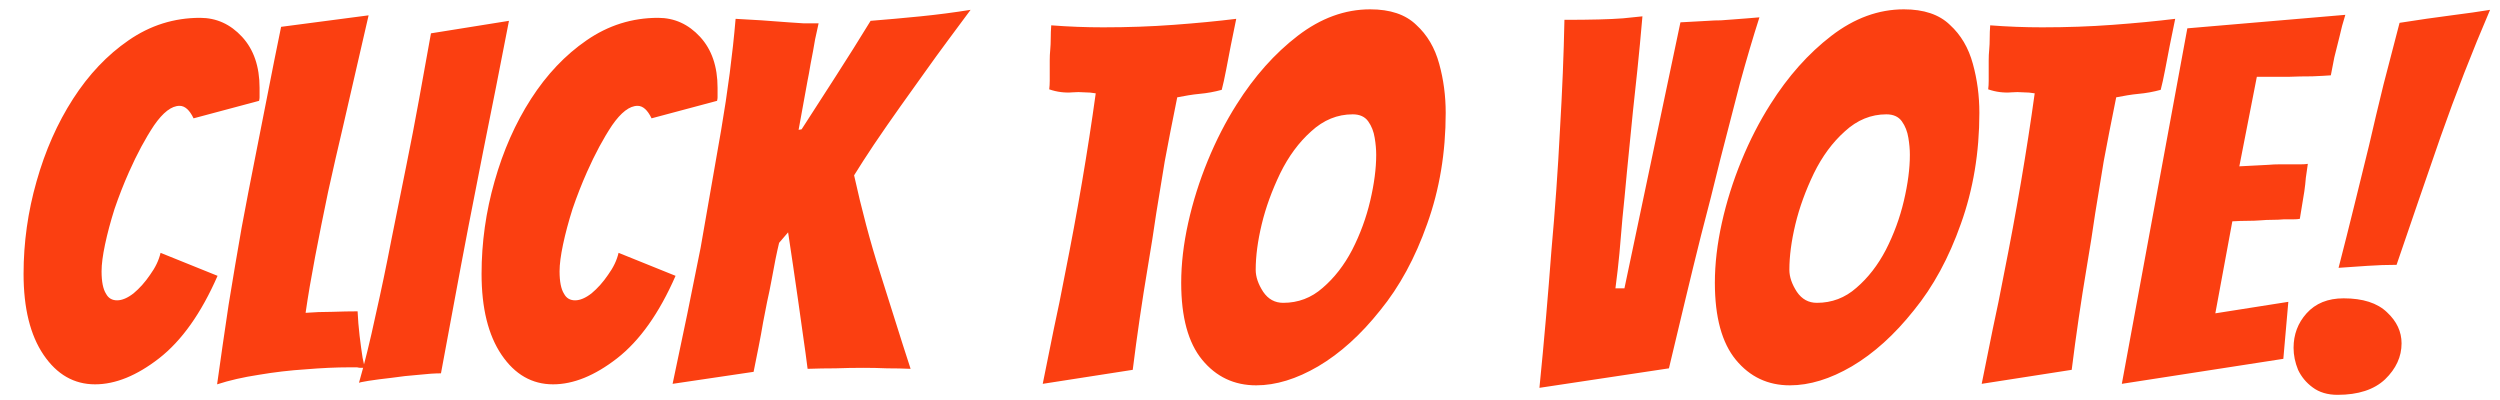
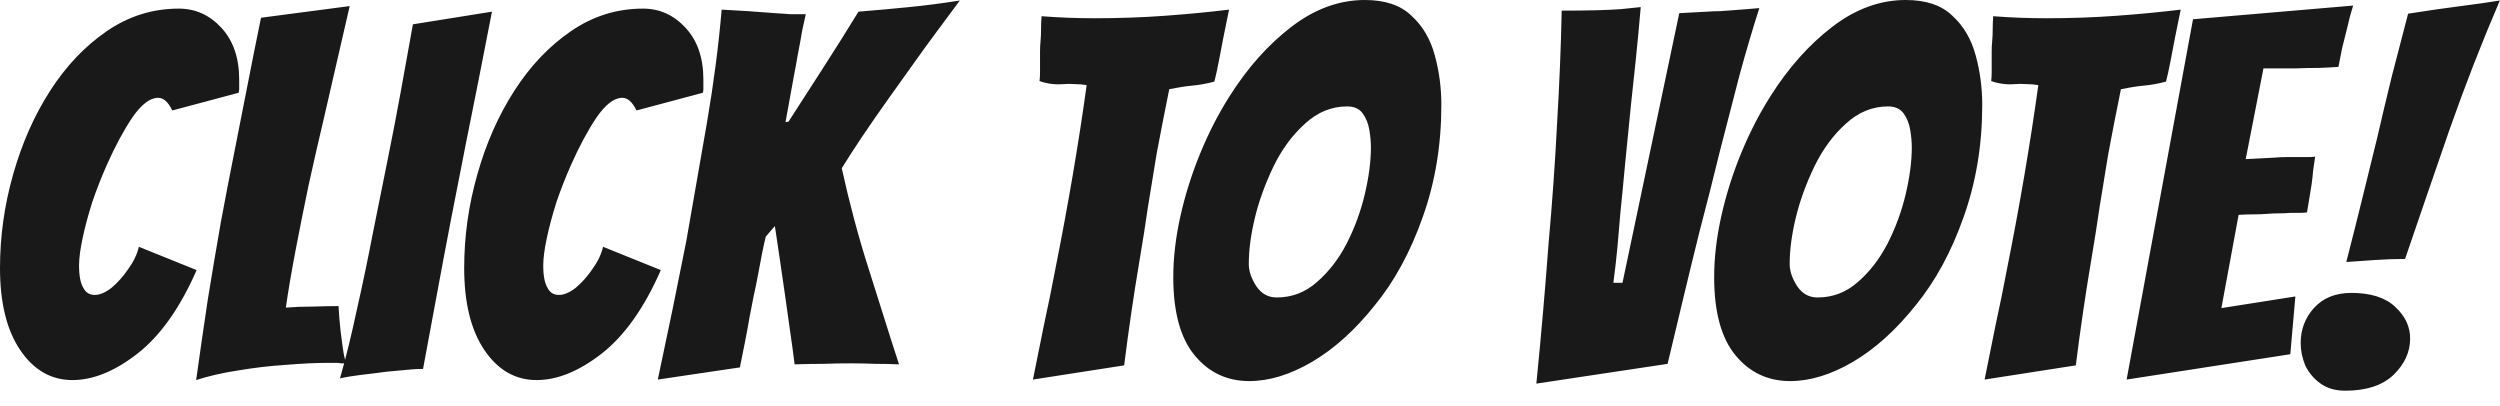
- <svg xmlns="http://www.w3.org/2000/svg" width="75" height="12" viewBox="0 0 75 12" fill="none">
-   <path d="M2.852 11.53C2.222 11.53 1.707 11.235 1.307 10.645C0.907 10.055 0.707 9.245 0.707 8.215C0.707 7.275 0.837 6.35 1.097 5.44C1.357 4.52 1.722 3.695 2.192 2.965C2.662 2.235 3.217 1.65 3.857 1.21C4.507 0.76 5.222 0.535 6.002 0.535C6.492 0.535 6.912 0.725 7.262 1.105C7.612 1.485 7.787 1.995 7.787 2.635V2.815C7.787 2.855 7.787 2.89 7.787 2.92C7.787 2.95 7.782 2.985 7.772 3.025L5.807 3.55C5.687 3.3 5.547 3.175 5.387 3.175C5.147 3.175 4.892 3.37 4.622 3.76C4.362 4.15 4.112 4.615 3.872 5.155C3.712 5.515 3.567 5.885 3.437 6.265C3.317 6.645 3.222 7 3.152 7.33C3.082 7.66 3.047 7.93 3.047 8.14C3.047 8.45 3.092 8.675 3.182 8.815C3.252 8.945 3.362 9.01 3.512 9.01C3.662 9.01 3.827 8.94 4.007 8.8C4.187 8.65 4.352 8.465 4.502 8.245C4.662 8.025 4.767 7.805 4.817 7.585L6.527 8.275C6.037 9.395 5.452 10.22 4.772 10.75C4.102 11.27 3.462 11.53 2.852 11.53ZM6.513 11.53C6.623 10.74 6.738 9.945 6.858 9.145C6.988 8.345 7.118 7.575 7.248 6.835C7.388 6.085 7.518 5.41 7.638 4.81C7.768 4.16 7.898 3.5 8.028 2.83C8.158 2.16 8.293 1.485 8.433 0.805L11.058 0.46L10.278 3.85C10.138 4.44 9.993 5.075 9.843 5.755C9.703 6.425 9.573 7.075 9.453 7.705C9.333 8.335 9.238 8.895 9.168 9.385C9.418 9.365 9.683 9.355 9.963 9.355C10.253 9.345 10.508 9.34 10.728 9.34C10.738 9.57 10.758 9.815 10.788 10.075C10.818 10.325 10.848 10.545 10.878 10.735C10.918 10.915 10.938 11.015 10.938 11.035C10.898 11.035 10.858 11.035 10.818 11.035C10.788 11.035 10.753 11.03 10.713 11.02H10.473C10.083 11.02 9.648 11.04 9.168 11.08C8.698 11.11 8.228 11.165 7.758 11.245C7.298 11.315 6.883 11.41 6.513 11.53ZM10.769 11.485C10.939 10.895 11.104 10.225 11.264 9.475C11.434 8.725 11.594 7.96 11.744 7.18C11.904 6.39 12.054 5.645 12.194 4.945C12.324 4.305 12.449 3.655 12.569 2.995C12.689 2.335 12.809 1.67 12.929 1L15.269 0.625C15.139 1.295 15.009 1.96 14.879 2.62C14.749 3.27 14.619 3.92 14.489 4.57C14.349 5.27 14.204 6.01 14.054 6.79C13.904 7.57 13.759 8.34 13.619 9.1C13.479 9.85 13.349 10.55 13.229 11.2C13.049 11.2 12.824 11.215 12.554 11.245C12.284 11.265 12.014 11.295 11.744 11.335C11.474 11.365 11.244 11.395 11.054 11.425C10.874 11.455 10.779 11.475 10.769 11.485ZM16.592 11.53C15.962 11.53 15.447 11.235 15.047 10.645C14.647 10.055 14.447 9.245 14.447 8.215C14.447 7.275 14.577 6.35 14.837 5.44C15.097 4.52 15.462 3.695 15.932 2.965C16.402 2.235 16.957 1.65 17.597 1.21C18.247 0.76 18.962 0.535 19.742 0.535C20.232 0.535 20.652 0.725 21.002 1.105C21.352 1.485 21.527 1.995 21.527 2.635V2.815C21.527 2.855 21.527 2.89 21.527 2.92C21.527 2.95 21.522 2.985 21.512 3.025L19.547 3.55C19.427 3.3 19.287 3.175 19.127 3.175C18.887 3.175 18.632 3.37 18.362 3.76C18.102 4.15 17.852 4.615 17.612 5.155C17.452 5.515 17.307 5.885 17.177 6.265C17.057 6.645 16.962 7 16.892 7.33C16.822 7.66 16.787 7.93 16.787 8.14C16.787 8.45 16.832 8.675 16.922 8.815C16.992 8.945 17.102 9.01 17.252 9.01C17.402 9.01 17.567 8.94 17.747 8.8C17.927 8.65 18.092 8.465 18.242 8.245C18.402 8.025 18.507 7.805 18.557 7.585L20.267 8.275C19.777 9.395 19.192 10.22 18.512 10.75C17.842 11.27 17.202 11.53 16.592 11.53ZM20.178 11.515C20.328 10.815 20.473 10.125 20.613 9.445C20.753 8.765 20.888 8.095 21.018 7.435C21.228 6.245 21.433 5.07 21.633 3.91C21.833 2.74 21.978 1.625 22.068 0.565L22.848 0.61C22.988 0.62 23.123 0.63 23.253 0.64C23.393 0.65 23.528 0.66 23.658 0.67C23.808 0.68 23.958 0.69 24.108 0.7C24.258 0.7 24.408 0.7 24.558 0.7C24.538 0.78 24.503 0.94 24.453 1.18C24.413 1.42 24.368 1.665 24.318 1.915C24.278 2.155 24.248 2.32 24.228 2.41L23.958 3.895L24.048 3.88C24.338 3.43 24.673 2.91 25.053 2.32C25.433 1.73 25.788 1.165 26.118 0.625C26.618 0.585 27.118 0.54 27.618 0.49C28.118 0.44 28.618 0.375 29.118 0.295C28.888 0.605 28.658 0.915 28.428 1.225C28.198 1.535 27.973 1.845 27.753 2.155C27.523 2.475 27.273 2.825 27.003 3.205C26.733 3.585 26.473 3.96 26.223 4.33C25.983 4.69 25.783 5 25.623 5.26C25.733 5.76 25.853 6.255 25.983 6.745C26.113 7.235 26.253 7.715 26.403 8.185C26.553 8.655 26.703 9.13 26.853 9.61C27.003 10.09 27.158 10.575 27.318 11.065C27.088 11.055 26.853 11.05 26.613 11.05C26.373 11.04 26.138 11.035 25.908 11.035C25.618 11.035 25.338 11.04 25.068 11.05C24.798 11.05 24.518 11.055 24.228 11.065C24.188 10.745 24.143 10.415 24.093 10.075C24.043 9.725 23.993 9.37 23.943 9.01C23.893 8.66 23.843 8.315 23.793 7.975C23.743 7.625 23.693 7.29 23.643 6.97L23.373 7.285C23.303 7.575 23.228 7.945 23.148 8.395C23.108 8.615 23.063 8.835 23.013 9.055C22.973 9.265 22.933 9.47 22.893 9.67C22.853 9.91 22.808 10.155 22.758 10.405C22.708 10.645 22.658 10.895 22.608 11.155L20.178 11.515ZM31.282 11.515C31.392 10.965 31.502 10.42 31.612 9.88C31.732 9.33 31.842 8.79 31.942 8.26C32.322 6.36 32.632 4.54 32.872 2.8C32.762 2.78 32.647 2.77 32.527 2.77C32.407 2.76 32.292 2.76 32.182 2.77C31.942 2.79 31.707 2.76 31.477 2.68C31.487 2.6 31.492 2.515 31.492 2.425C31.492 2.325 31.492 2.225 31.492 2.125C31.492 2.015 31.492 1.91 31.492 1.81C31.492 1.7 31.497 1.595 31.507 1.495C31.517 1.385 31.522 1.27 31.522 1.15C31.522 1.02 31.527 0.89 31.537 0.76C31.797 0.78 32.057 0.795 32.317 0.805C32.577 0.815 32.837 0.82 33.097 0.82C33.837 0.82 34.542 0.795 35.212 0.745C35.892 0.695 36.517 0.635 37.087 0.565L36.922 1.375L36.787 2.08C36.737 2.34 36.692 2.545 36.652 2.695C36.542 2.725 36.432 2.75 36.322 2.77C36.212 2.79 36.102 2.805 35.992 2.815C35.882 2.825 35.767 2.84 35.647 2.86C35.537 2.88 35.427 2.9 35.317 2.92C35.167 3.66 35.042 4.3 34.942 4.84C34.852 5.38 34.767 5.9 34.687 6.4C34.617 6.89 34.532 7.43 34.432 8.02C34.262 9.03 34.112 10.055 33.982 11.095L31.282 11.515ZM37.686 11.56C37.026 11.56 36.486 11.305 36.066 10.795C35.646 10.285 35.436 9.515 35.436 8.485C35.436 7.915 35.506 7.315 35.646 6.685C35.786 6.055 35.981 5.435 36.231 4.825C36.481 4.215 36.771 3.65 37.101 3.13C37.631 2.29 38.241 1.605 38.931 1.075C39.621 0.545 40.346 0.28 41.106 0.28C41.706 0.28 42.166 0.435 42.486 0.745C42.816 1.045 43.046 1.435 43.176 1.915C43.306 2.385 43.371 2.875 43.371 3.385C43.371 4.575 43.186 5.685 42.816 6.715C42.456 7.735 41.986 8.6 41.406 9.31C40.826 10.04 40.206 10.6 39.546 10.99C38.896 11.37 38.276 11.56 37.686 11.56ZM38.496 9.085C38.946 9.085 39.341 8.935 39.681 8.635C40.031 8.335 40.326 7.955 40.566 7.495C40.806 7.025 40.986 6.535 41.106 6.025C41.226 5.515 41.286 5.055 41.286 4.645C41.286 4.485 41.271 4.315 41.241 4.135C41.211 3.945 41.146 3.78 41.046 3.64C40.946 3.5 40.791 3.43 40.581 3.43C40.121 3.43 39.706 3.6 39.336 3.94C38.966 4.27 38.656 4.69 38.406 5.2C38.156 5.72 37.971 6.23 37.851 6.73C37.731 7.23 37.671 7.685 37.671 8.095C37.671 8.305 37.746 8.525 37.896 8.755C38.046 8.975 38.246 9.085 38.496 9.085ZM46.183 11.635C46.253 10.935 46.318 10.24 46.378 9.55C46.438 8.86 46.493 8.18 46.543 7.51C46.653 6.29 46.738 5.09 46.798 3.91C46.868 2.73 46.913 1.625 46.933 0.595C47.713 0.595 48.298 0.58 48.688 0.55C49.078 0.51 49.273 0.49 49.273 0.49C49.223 1.07 49.173 1.6 49.123 2.08C49.073 2.55 49.028 2.97 48.988 3.34L48.808 5.155C48.758 5.705 48.713 6.17 48.673 6.55C48.643 6.93 48.613 7.28 48.583 7.6C48.553 7.92 48.513 8.27 48.463 8.65H48.733L50.413 0.67L51.238 0.625C51.368 0.615 51.498 0.61 51.628 0.61C51.758 0.6 51.893 0.59 52.033 0.58C52.173 0.57 52.303 0.56 52.423 0.55C52.553 0.54 52.673 0.53 52.783 0.52C52.593 1.11 52.398 1.77 52.198 2.5C52.008 3.23 51.813 3.985 51.613 4.765C51.423 5.545 51.228 6.315 51.028 7.075C50.868 7.715 50.708 8.37 50.548 9.04C50.388 9.7 50.228 10.37 50.068 11.05L46.183 11.635ZM53.696 11.56C53.036 11.56 52.496 11.305 52.076 10.795C51.656 10.285 51.446 9.515 51.446 8.485C51.446 7.915 51.516 7.315 51.656 6.685C51.796 6.055 51.991 5.435 52.241 4.825C52.491 4.215 52.781 3.65 53.111 3.13C53.641 2.29 54.251 1.605 54.941 1.075C55.631 0.545 56.356 0.28 57.116 0.28C57.716 0.28 58.176 0.435 58.496 0.745C58.826 1.045 59.056 1.435 59.186 1.915C59.316 2.385 59.381 2.875 59.381 3.385C59.381 4.575 59.196 5.685 58.826 6.715C58.466 7.735 57.996 8.6 57.416 9.31C56.836 10.04 56.216 10.6 55.556 10.99C54.906 11.37 54.286 11.56 53.696 11.56ZM54.506 9.085C54.956 9.085 55.351 8.935 55.691 8.635C56.041 8.335 56.336 7.955 56.576 7.495C56.816 7.025 56.996 6.535 57.116 6.025C57.236 5.515 57.296 5.055 57.296 4.645C57.296 4.485 57.281 4.315 57.251 4.135C57.221 3.945 57.156 3.78 57.056 3.64C56.956 3.5 56.801 3.43 56.591 3.43C56.131 3.43 55.716 3.6 55.346 3.94C54.976 4.27 54.666 4.69 54.416 5.2C54.166 5.72 53.981 6.23 53.861 6.73C53.741 7.23 53.681 7.685 53.681 8.095C53.681 8.305 53.756 8.525 53.906 8.755C54.056 8.975 54.256 9.085 54.506 9.085ZM59.451 11.515C59.561 10.965 59.671 10.42 59.781 9.88C59.901 9.33 60.011 8.79 60.111 8.26C60.491 6.36 60.801 4.54 61.041 2.8C60.931 2.78 60.816 2.77 60.696 2.77C60.576 2.76 60.461 2.76 60.351 2.77C60.111 2.79 59.876 2.76 59.646 2.68C59.656 2.6 59.661 2.515 59.661 2.425C59.661 2.325 59.661 2.225 59.661 2.125C59.661 2.015 59.661 1.91 59.661 1.81C59.661 1.7 59.666 1.595 59.676 1.495C59.686 1.385 59.691 1.27 59.691 1.15C59.691 1.02 59.696 0.89 59.706 0.76C59.966 0.78 60.226 0.795 60.486 0.805C60.746 0.815 61.006 0.82 61.266 0.82C62.006 0.82 62.711 0.795 63.381 0.745C64.061 0.695 64.686 0.635 65.256 0.565L65.091 1.375L64.956 2.08C64.906 2.34 64.861 2.545 64.821 2.695C64.711 2.725 64.601 2.75 64.491 2.77C64.381 2.79 64.271 2.805 64.161 2.815C64.051 2.825 63.936 2.84 63.816 2.86C63.706 2.88 63.596 2.9 63.486 2.92C63.336 3.66 63.211 4.3 63.111 4.84C63.021 5.38 62.936 5.9 62.856 6.4C62.786 6.89 62.701 7.43 62.601 8.02C62.431 9.03 62.281 10.055 62.151 11.095L59.451 11.515ZM63.655 11.515L65.62 0.85L70.36 0.445C70.29 0.665 70.23 0.89 70.18 1.12C70.13 1.31 70.08 1.51 70.03 1.72C69.99 1.92 69.955 2.1 69.925 2.26C69.795 2.27 69.61 2.28 69.37 2.29C69.13 2.29 68.885 2.295 68.635 2.305C68.385 2.305 68.17 2.305 67.99 2.305C67.81 2.305 67.715 2.305 67.705 2.305L67.18 4.99L68.05 4.945C68.16 4.935 68.27 4.93 68.38 4.93C68.5 4.93 68.615 4.93 68.725 4.93C68.835 4.93 68.935 4.93 69.025 4.93C69.115 4.93 69.185 4.925 69.235 4.915C69.215 5.055 69.195 5.195 69.175 5.335C69.165 5.465 69.15 5.6 69.13 5.74L68.995 6.565C68.945 6.575 68.88 6.58 68.8 6.58C68.72 6.58 68.625 6.58 68.515 6.58C68.405 6.59 68.29 6.595 68.17 6.595C68.05 6.595 67.935 6.6 67.825 6.61C67.695 6.62 67.56 6.625 67.42 6.625C67.28 6.625 67.13 6.63 66.97 6.64L66.46 9.4L68.65 9.055L68.5 10.765L63.655 11.515ZM70.157 8.035C70.317 7.415 70.472 6.8 70.622 6.19C70.772 5.58 70.922 4.97 71.072 4.36C71.212 3.75 71.357 3.14 71.507 2.53C71.667 1.91 71.827 1.295 71.987 0.685C72.557 0.595 73.077 0.52 73.547 0.46C74.017 0.4 74.402 0.345 74.702 0.295C74.162 1.555 73.667 2.825 73.217 4.105C72.777 5.375 72.337 6.655 71.897 7.945C71.607 7.945 71.317 7.955 71.027 7.975C70.737 7.995 70.447 8.015 70.157 8.035ZM70.127 11.845C69.827 11.845 69.577 11.77 69.377 11.62C69.187 11.48 69.042 11.305 68.942 11.095C68.852 10.875 68.807 10.655 68.807 10.435C68.807 10.035 68.937 9.69 69.197 9.4C69.467 9.1 69.837 8.95 70.307 8.95C70.887 8.95 71.322 9.09 71.612 9.37C71.902 9.64 72.047 9.95 72.047 10.3C72.047 10.7 71.882 11.06 71.552 11.38C71.222 11.69 70.747 11.845 70.127 11.845Z" fill="#FB3F11" />
+ <svg xmlns="http://www.w3.org/2000/svg" width="74" height="12" viewBox="0 0 74 12" fill="none">
+   <path d="M2.145 11.25C1.515 11.25 1 10.955 0.6 10.365C0.2 9.775 3.90746e-05 8.965 3.90746e-05 7.935C3.90746e-05 6.995 0.13 6.07 0.39 5.16C0.65 4.24 1.015 3.415 1.485 2.685C1.955 1.955 2.51 1.37 3.15 0.93C3.8 0.48 4.515 0.255 5.295 0.255C5.785 0.255 6.205 0.445 6.555 0.825C6.905 1.205 7.08 1.715 7.08 2.355V2.535C7.08 2.575 7.08 2.61 7.08 2.64C7.08 2.67 7.075 2.705 7.065 2.745L5.1 3.27C4.98 3.02 4.84 2.895 4.68 2.895C4.44 2.895 4.185 3.09 3.915 3.48C3.655 3.87 3.405 4.335 3.165 4.875C3.005 5.235 2.86 5.605 2.73 5.985C2.61 6.365 2.515 6.72 2.445 7.05C2.375 7.38 2.34 7.65 2.34 7.86C2.34 8.17 2.385 8.395 2.475 8.535C2.545 8.665 2.655 8.73 2.805 8.73C2.955 8.73 3.12 8.66 3.3 8.52C3.48 8.37 3.645 8.185 3.795 7.965C3.955 7.745 4.06 7.525 4.11 7.305L5.82 7.995C5.33 9.115 4.745 9.94 4.065 10.47C3.395 10.99 2.755 11.25 2.145 11.25ZM5.806 11.25C5.916 10.46 6.031 9.665 6.151 8.865C6.281 8.065 6.411 7.295 6.541 6.555C6.681 5.805 6.811 5.13 6.931 4.53C7.061 3.88 7.191 3.22 7.321 2.55C7.451 1.88 7.586 1.205 7.726 0.525L10.351 0.18L9.571 3.57C9.431 4.16 9.286 4.795 9.136 5.475C8.996 6.145 8.866 6.795 8.746 7.425C8.626 8.055 8.531 8.615 8.461 9.105C8.711 9.085 8.976 9.075 9.256 9.075C9.546 9.065 9.801 9.06 10.021 9.06C10.031 9.29 10.051 9.535 10.081 9.795C10.111 10.045 10.141 10.265 10.171 10.455C10.211 10.635 10.231 10.735 10.231 10.755C10.191 10.755 10.151 10.755 10.111 10.755C10.081 10.755 10.046 10.75 10.006 10.74H9.766C9.376 10.74 8.941 10.76 8.461 10.8C7.991 10.83 7.521 10.885 7.051 10.965C6.591 11.035 6.176 11.13 5.806 11.25ZM10.062 11.205C10.232 10.615 10.397 9.945 10.557 9.195C10.727 8.445 10.887 7.68 11.037 6.9C11.197 6.11 11.347 5.365 11.487 4.665C11.617 4.025 11.742 3.375 11.862 2.715C11.982 2.055 12.102 1.39 12.222 0.72L14.562 0.345C14.432 1.015 14.302 1.68 14.172 2.34C14.042 2.99 13.912 3.64 13.782 4.29C13.642 4.99 13.497 5.73 13.347 6.51C13.197 7.29 13.052 8.06 12.912 8.82C12.772 9.57 12.642 10.27 12.522 10.92C12.342 10.92 12.117 10.935 11.847 10.965C11.577 10.985 11.307 11.015 11.037 11.055C10.767 11.085 10.537 11.115 10.347 11.145C10.167 11.175 10.072 11.195 10.062 11.205ZM15.885 11.25C15.255 11.25 14.74 10.955 14.34 10.365C13.94 9.775 13.74 8.965 13.74 7.935C13.74 6.995 13.87 6.07 14.13 5.16C14.39 4.24 14.755 3.415 15.225 2.685C15.695 1.955 16.25 1.37 16.89 0.93C17.54 0.48 18.255 0.255 19.035 0.255C19.525 0.255 19.945 0.445 20.295 0.825C20.645 1.205 20.82 1.715 20.82 2.355V2.535C20.82 2.575 20.82 2.61 20.82 2.64C20.82 2.67 20.815 2.705 20.805 2.745L18.84 3.27C18.72 3.02 18.58 2.895 18.42 2.895C18.18 2.895 17.925 3.09 17.655 3.48C17.395 3.87 17.145 4.335 16.905 4.875C16.745 5.235 16.6 5.605 16.47 5.985C16.35 6.365 16.255 6.72 16.185 7.05C16.115 7.38 16.08 7.65 16.08 7.86C16.08 8.17 16.125 8.395 16.215 8.535C16.285 8.665 16.395 8.73 16.545 8.73C16.695 8.73 16.86 8.66 17.04 8.52C17.22 8.37 17.385 8.185 17.535 7.965C17.695 7.745 17.8 7.525 17.85 7.305L19.56 7.995C19.07 9.115 18.485 9.94 17.805 10.47C17.135 10.99 16.495 11.25 15.885 11.25ZM19.471 11.235C19.621 10.535 19.766 9.845 19.906 9.165C20.046 8.485 20.181 7.815 20.311 7.155C20.521 5.965 20.726 4.79 20.926 3.63C21.126 2.46 21.271 1.345 21.361 0.285L22.141 0.33C22.281 0.34 22.416 0.35 22.546 0.36C22.686 0.37 22.821 0.38 22.951 0.39C23.101 0.4 23.251 0.41 23.401 0.42C23.551 0.42 23.701 0.42 23.851 0.42C23.831 0.5 23.796 0.66 23.746 0.9C23.706 1.14 23.661 1.385 23.611 1.635C23.571 1.875 23.541 2.04 23.521 2.13L23.251 3.615L23.341 3.6C23.631 3.15 23.966 2.63 24.346 2.04C24.726 1.45 25.081 0.885 25.411 0.345C25.911 0.305 26.411 0.26 26.911 0.21C27.411 0.16 27.911 0.095 28.411 0.015C28.181 0.325 27.951 0.635 27.721 0.945C27.491 1.255 27.266 1.565 27.046 1.875C26.816 2.195 26.566 2.545 26.296 2.925C26.026 3.305 25.766 3.68 25.516 4.05C25.276 4.41 25.076 4.72 24.916 4.98C25.026 5.48 25.146 5.975 25.276 6.465C25.406 6.955 25.546 7.435 25.696 7.905C25.846 8.375 25.996 8.85 26.146 9.33C26.296 9.81 26.451 10.295 26.611 10.785C26.381 10.775 26.146 10.77 25.906 10.77C25.666 10.76 25.431 10.755 25.201 10.755C24.911 10.755 24.631 10.76 24.361 10.77C24.091 10.77 23.811 10.775 23.521 10.785C23.481 10.465 23.436 10.135 23.386 9.795C23.336 9.445 23.286 9.09 23.236 8.73C23.186 8.38 23.136 8.035 23.086 7.695C23.036 7.345 22.986 7.01 22.936 6.69L22.666 7.005C22.596 7.295 22.521 7.665 22.441 8.115C22.401 8.335 22.356 8.555 22.306 8.775C22.266 8.985 22.226 9.19 22.186 9.39C22.146 9.63 22.101 9.875 22.051 10.125C22.001 10.365 21.951 10.615 21.901 10.875L19.471 11.235ZM30.575 11.235C30.685 10.685 30.795 10.14 30.905 9.6C31.025 9.05 31.135 8.51 31.235 7.98C31.615 6.08 31.925 4.26 32.165 2.52C32.055 2.5 31.94 2.49 31.82 2.49C31.7 2.48 31.585 2.48 31.475 2.49C31.235 2.51 31 2.48 30.77 2.4C30.78 2.32 30.785 2.235 30.785 2.145C30.785 2.045 30.785 1.945 30.785 1.845C30.785 1.735 30.785 1.63 30.785 1.53C30.785 1.42 30.79 1.315 30.8 1.215C30.81 1.105 30.815 0.99 30.815 0.87C30.815 0.74 30.82 0.61 30.83 0.48C31.09 0.5 31.35 0.515 31.61 0.525C31.87 0.535 32.13 0.54 32.39 0.54C33.13 0.54 33.835 0.515 34.505 0.465C35.185 0.415 35.81 0.355 36.38 0.285L36.215 1.095L36.08 1.8C36.03 2.06 35.985 2.265 35.945 2.415C35.835 2.445 35.725 2.47 35.615 2.49C35.505 2.51 35.395 2.525 35.285 2.535C35.175 2.545 35.06 2.56 34.94 2.58C34.83 2.6 34.72 2.62 34.61 2.64C34.46 3.38 34.335 4.02 34.235 4.56C34.145 5.1 34.06 5.62 33.98 6.12C33.91 6.61 33.825 7.15 33.725 7.74C33.555 8.75 33.405 9.775 33.275 10.815L30.575 11.235ZM36.979 11.28C36.319 11.28 35.779 11.025 35.359 10.515C34.939 10.005 34.729 9.235 34.729 8.205C34.729 7.635 34.799 7.035 34.939 6.405C35.079 5.775 35.274 5.155 35.524 4.545C35.774 3.935 36.064 3.37 36.394 2.85C36.924 2.01 37.534 1.325 38.224 0.795C38.914 0.265 39.639 0 40.399 0C40.999 0 41.459 0.155 41.779 0.465C42.109 0.765 42.339 1.155 42.469 1.635C42.599 2.105 42.664 2.595 42.664 3.105C42.664 4.295 42.479 5.405 42.109 6.435C41.749 7.455 41.279 8.32 40.699 9.03C40.119 9.76 39.499 10.32 38.839 10.71C38.189 11.09 37.569 11.28 36.979 11.28ZM37.789 8.805C38.239 8.805 38.634 8.655 38.974 8.355C39.324 8.055 39.619 7.675 39.859 7.215C40.099 6.745 40.279 6.255 40.399 5.745C40.519 5.235 40.579 4.775 40.579 4.365C40.579 4.205 40.564 4.035 40.534 3.855C40.504 3.665 40.439 3.5 40.339 3.36C40.239 3.22 40.084 3.15 39.874 3.15C39.414 3.15 38.999 3.32 38.629 3.66C38.259 3.99 37.949 4.41 37.699 4.92C37.449 5.44 37.264 5.95 37.144 6.45C37.024 6.95 36.964 7.405 36.964 7.815C36.964 8.025 37.039 8.245 37.189 8.475C37.339 8.695 37.539 8.805 37.789 8.805ZM45.476 11.355C45.546 10.655 45.611 9.96 45.671 9.27C45.731 8.58 45.786 7.9 45.836 7.23C45.946 6.01 46.031 4.81 46.091 3.63C46.161 2.45 46.206 1.345 46.226 0.315C47.006 0.315 47.591 0.3 47.981 0.27C48.371 0.23 48.566 0.21 48.566 0.21C48.516 0.79 48.466 1.32 48.416 1.8C48.366 2.27 48.321 2.69 48.281 3.06L48.101 4.875C48.051 5.425 48.006 5.89 47.966 6.27C47.936 6.65 47.906 7 47.876 7.32C47.846 7.64 47.806 7.99 47.756 8.37H48.026L49.706 0.39L50.531 0.345C50.661 0.335 50.791 0.33 50.921 0.33C51.051 0.32 51.186 0.31 51.326 0.3C51.466 0.29 51.596 0.28 51.716 0.27C51.846 0.26 51.966 0.25 52.076 0.24C51.886 0.83 51.691 1.49 51.491 2.22C51.301 2.95 51.106 3.705 50.906 4.485C50.716 5.265 50.521 6.035 50.321 6.795C50.161 7.435 50.001 8.09 49.841 8.76C49.681 9.42 49.521 10.09 49.361 10.77L45.476 11.355ZM52.989 11.28C52.329 11.28 51.789 11.025 51.369 10.515C50.949 10.005 50.739 9.235 50.739 8.205C50.739 7.635 50.809 7.035 50.949 6.405C51.089 5.775 51.284 5.155 51.534 4.545C51.784 3.935 52.074 3.37 52.404 2.85C52.934 2.01 53.544 1.325 54.234 0.795C54.924 0.265 55.649 0 56.409 0C57.009 0 57.469 0.155 57.789 0.465C58.119 0.765 58.349 1.155 58.479 1.635C58.609 2.105 58.674 2.595 58.674 3.105C58.674 4.295 58.489 5.405 58.119 6.435C57.759 7.455 57.289 8.32 56.709 9.03C56.129 9.76 55.509 10.32 54.849 10.71C54.199 11.09 53.579 11.28 52.989 11.28ZM53.799 8.805C54.249 8.805 54.644 8.655 54.984 8.355C55.334 8.055 55.629 7.675 55.869 7.215C56.109 6.745 56.289 6.255 56.409 5.745C56.529 5.235 56.589 4.775 56.589 4.365C56.589 4.205 56.574 4.035 56.544 3.855C56.514 3.665 56.449 3.5 56.349 3.36C56.249 3.22 56.094 3.15 55.884 3.15C55.424 3.15 55.009 3.32 54.639 3.66C54.269 3.99 53.959 4.41 53.709 4.92C53.459 5.44 53.274 5.95 53.154 6.45C53.034 6.95 52.974 7.405 52.974 7.815C52.974 8.025 53.049 8.245 53.199 8.475C53.349 8.695 53.549 8.805 53.799 8.805ZM58.744 11.235C58.854 10.685 58.964 10.14 59.074 9.6C59.194 9.05 59.304 8.51 59.404 7.98C59.784 6.08 60.094 4.26 60.334 2.52C60.224 2.5 60.109 2.49 59.989 2.49C59.869 2.48 59.754 2.48 59.644 2.49C59.404 2.51 59.169 2.48 58.939 2.4C58.949 2.32 58.954 2.235 58.954 2.145C58.954 2.045 58.954 1.945 58.954 1.845C58.954 1.735 58.954 1.63 58.954 1.53C58.954 1.42 58.959 1.315 58.969 1.215C58.979 1.105 58.984 0.99 58.984 0.87C58.984 0.74 58.989 0.61 58.999 0.48C59.259 0.5 59.519 0.515 59.779 0.525C60.039 0.535 60.299 0.54 60.559 0.54C61.299 0.54 62.004 0.515 62.674 0.465C63.354 0.415 63.979 0.355 64.549 0.285L64.384 1.095L64.249 1.8C64.199 2.06 64.154 2.265 64.114 2.415C64.004 2.445 63.894 2.47 63.784 2.49C63.674 2.51 63.564 2.525 63.454 2.535C63.344 2.545 63.229 2.56 63.109 2.58C62.999 2.6 62.889 2.62 62.779 2.64C62.629 3.38 62.504 4.02 62.404 4.56C62.314 5.1 62.229 5.62 62.149 6.12C62.079 6.61 61.994 7.15 61.894 7.74C61.724 8.75 61.574 9.775 61.444 10.815L58.744 11.235ZM62.948 11.235L64.913 0.57L69.653 0.165C69.583 0.385 69.523 0.61 69.473 0.84C69.423 1.03 69.373 1.23 69.323 1.44C69.283 1.64 69.248 1.82 69.218 1.98C69.088 1.99 68.903 2 68.663 2.01C68.423 2.01 68.178 2.015 67.928 2.025C67.678 2.025 67.463 2.025 67.283 2.025C67.103 2.025 67.008 2.025 66.998 2.025L66.473 4.71L67.343 4.665C67.453 4.655 67.563 4.65 67.673 4.65C67.793 4.65 67.908 4.65 68.018 4.65C68.128 4.65 68.228 4.65 68.318 4.65C68.408 4.65 68.478 4.645 68.528 4.635C68.508 4.775 68.488 4.915 68.468 5.055C68.458 5.185 68.443 5.32 68.423 5.46L68.288 6.285C68.238 6.295 68.173 6.3 68.093 6.3C68.013 6.3 67.918 6.3 67.808 6.3C67.698 6.31 67.583 6.315 67.463 6.315C67.343 6.315 67.228 6.32 67.118 6.33C66.988 6.34 66.853 6.345 66.713 6.345C66.573 6.345 66.423 6.35 66.263 6.36L65.753 9.12L67.943 8.775L67.793 10.485L62.948 11.235ZM69.45 7.755C69.61 7.135 69.765 6.52 69.915 5.91C70.065 5.3 70.215 4.69 70.365 4.08C70.505 3.47 70.65 2.86 70.8 2.25C70.96 1.63 71.12 1.015 71.28 0.405C71.85 0.315 72.37 0.24 72.84 0.18C73.31 0.12 73.695 0.065 73.995 0.015C73.455 1.275 72.96 2.545 72.51 3.825C72.07 5.095 71.63 6.375 71.19 7.665C70.9 7.665 70.61 7.675 70.32 7.695C70.03 7.715 69.74 7.735 69.45 7.755ZM69.42 11.565C69.12 11.565 68.87 11.49 68.67 11.34C68.48 11.2 68.335 11.025 68.235 10.815C68.145 10.595 68.1 10.375 68.1 10.155C68.1 9.755 68.23 9.41 68.49 9.12C68.76 8.82 69.13 8.67 69.6 8.67C70.18 8.67 70.615 8.81 70.905 9.09C71.195 9.36 71.34 9.67 71.34 10.02C71.34 10.42 71.175 10.78 70.845 11.1C70.515 11.41 70.04 11.565 69.42 11.565Z" fill="#191919" />
</svg>
